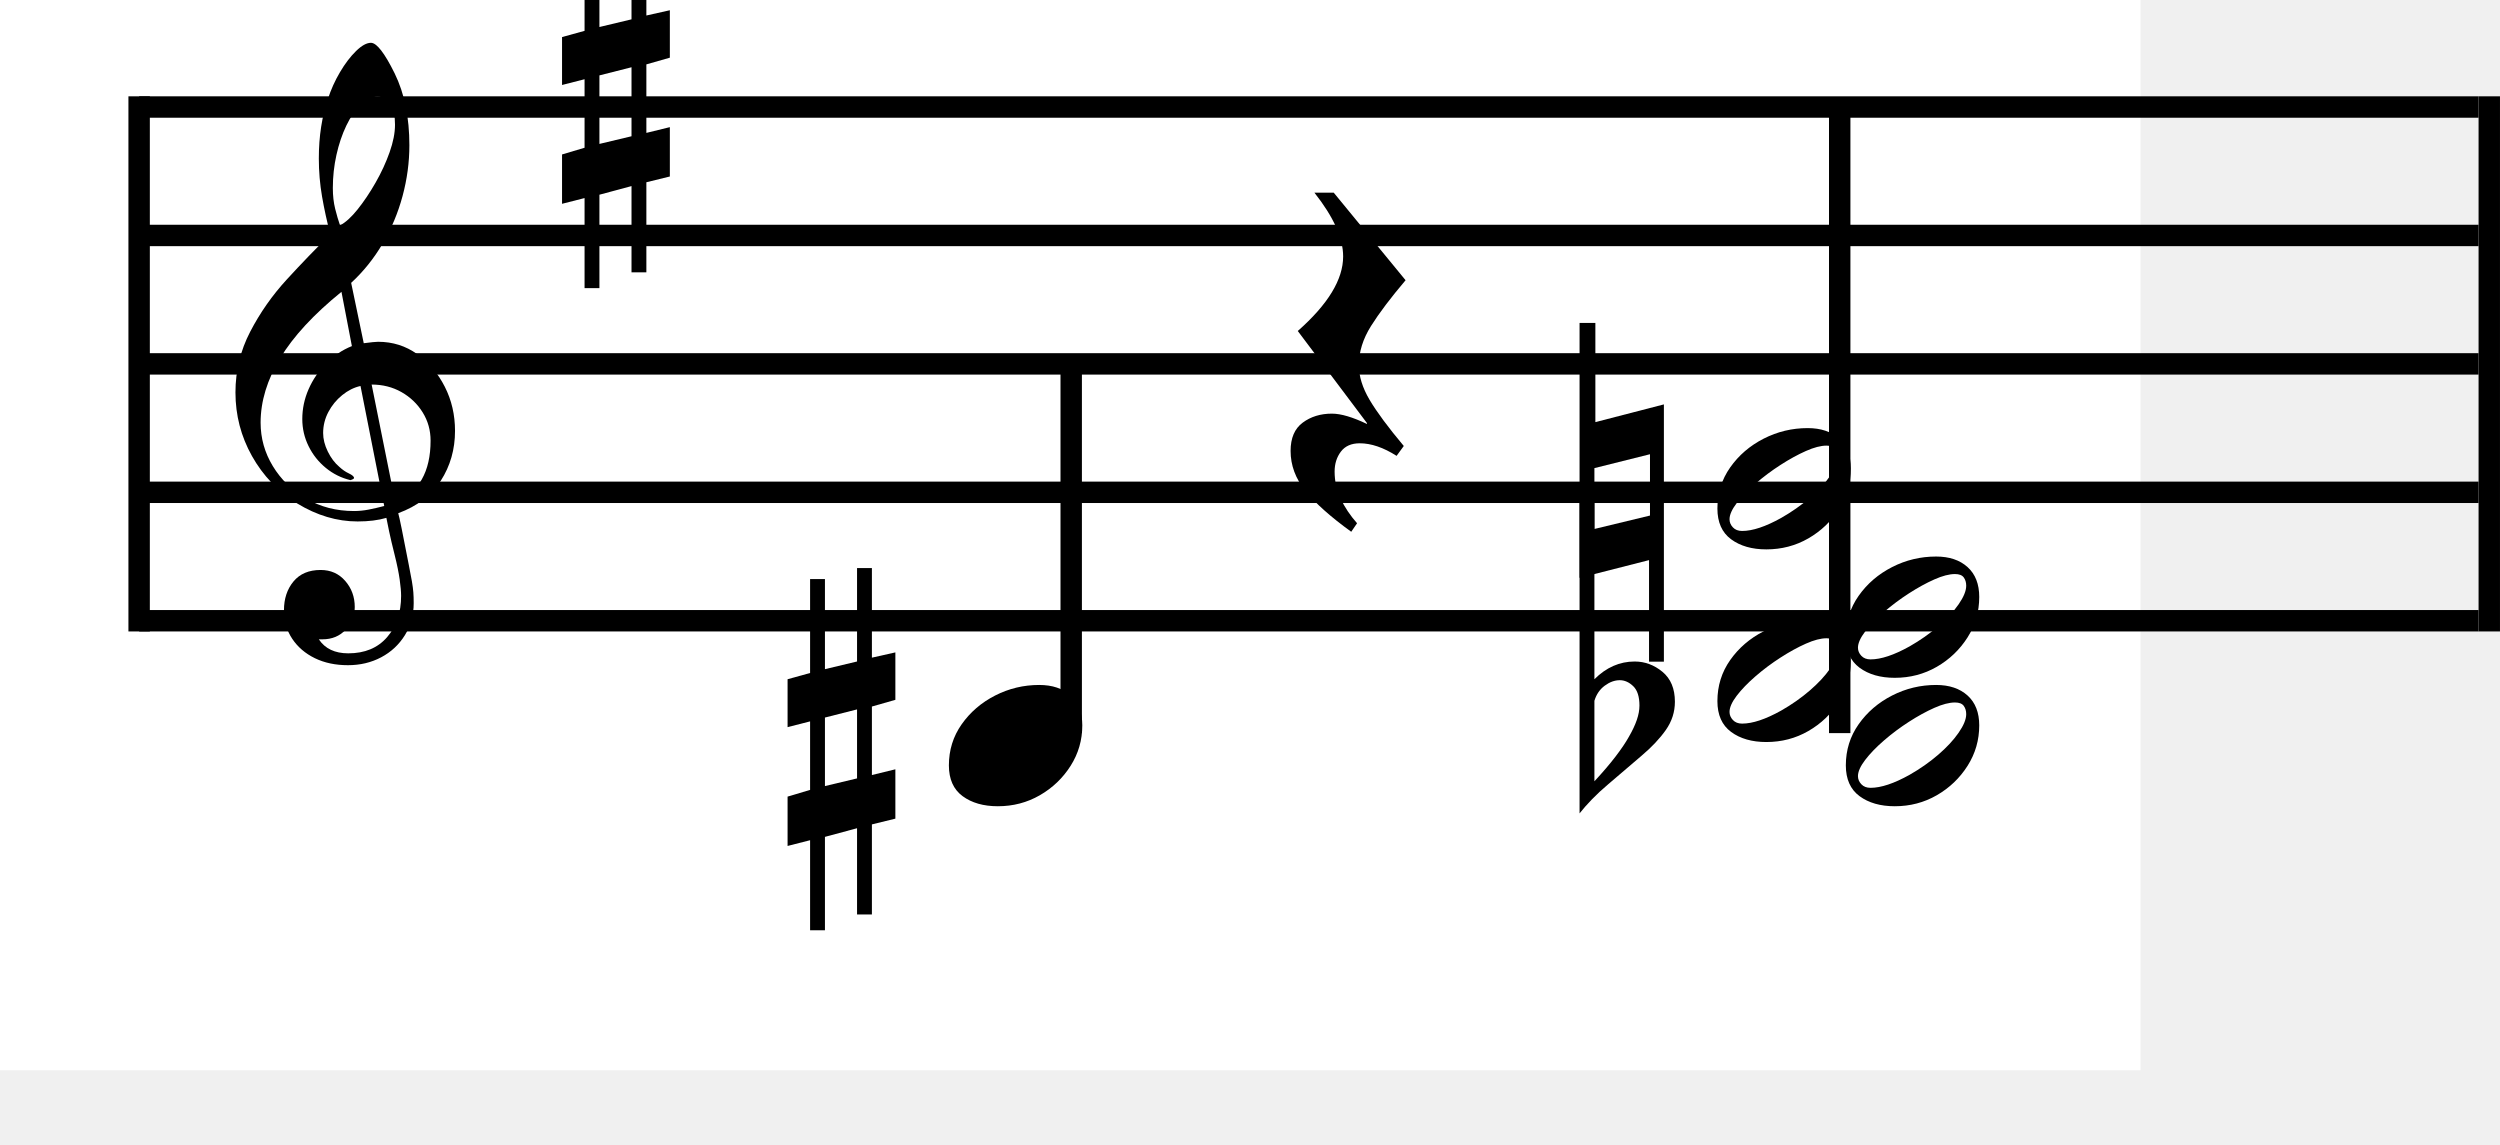
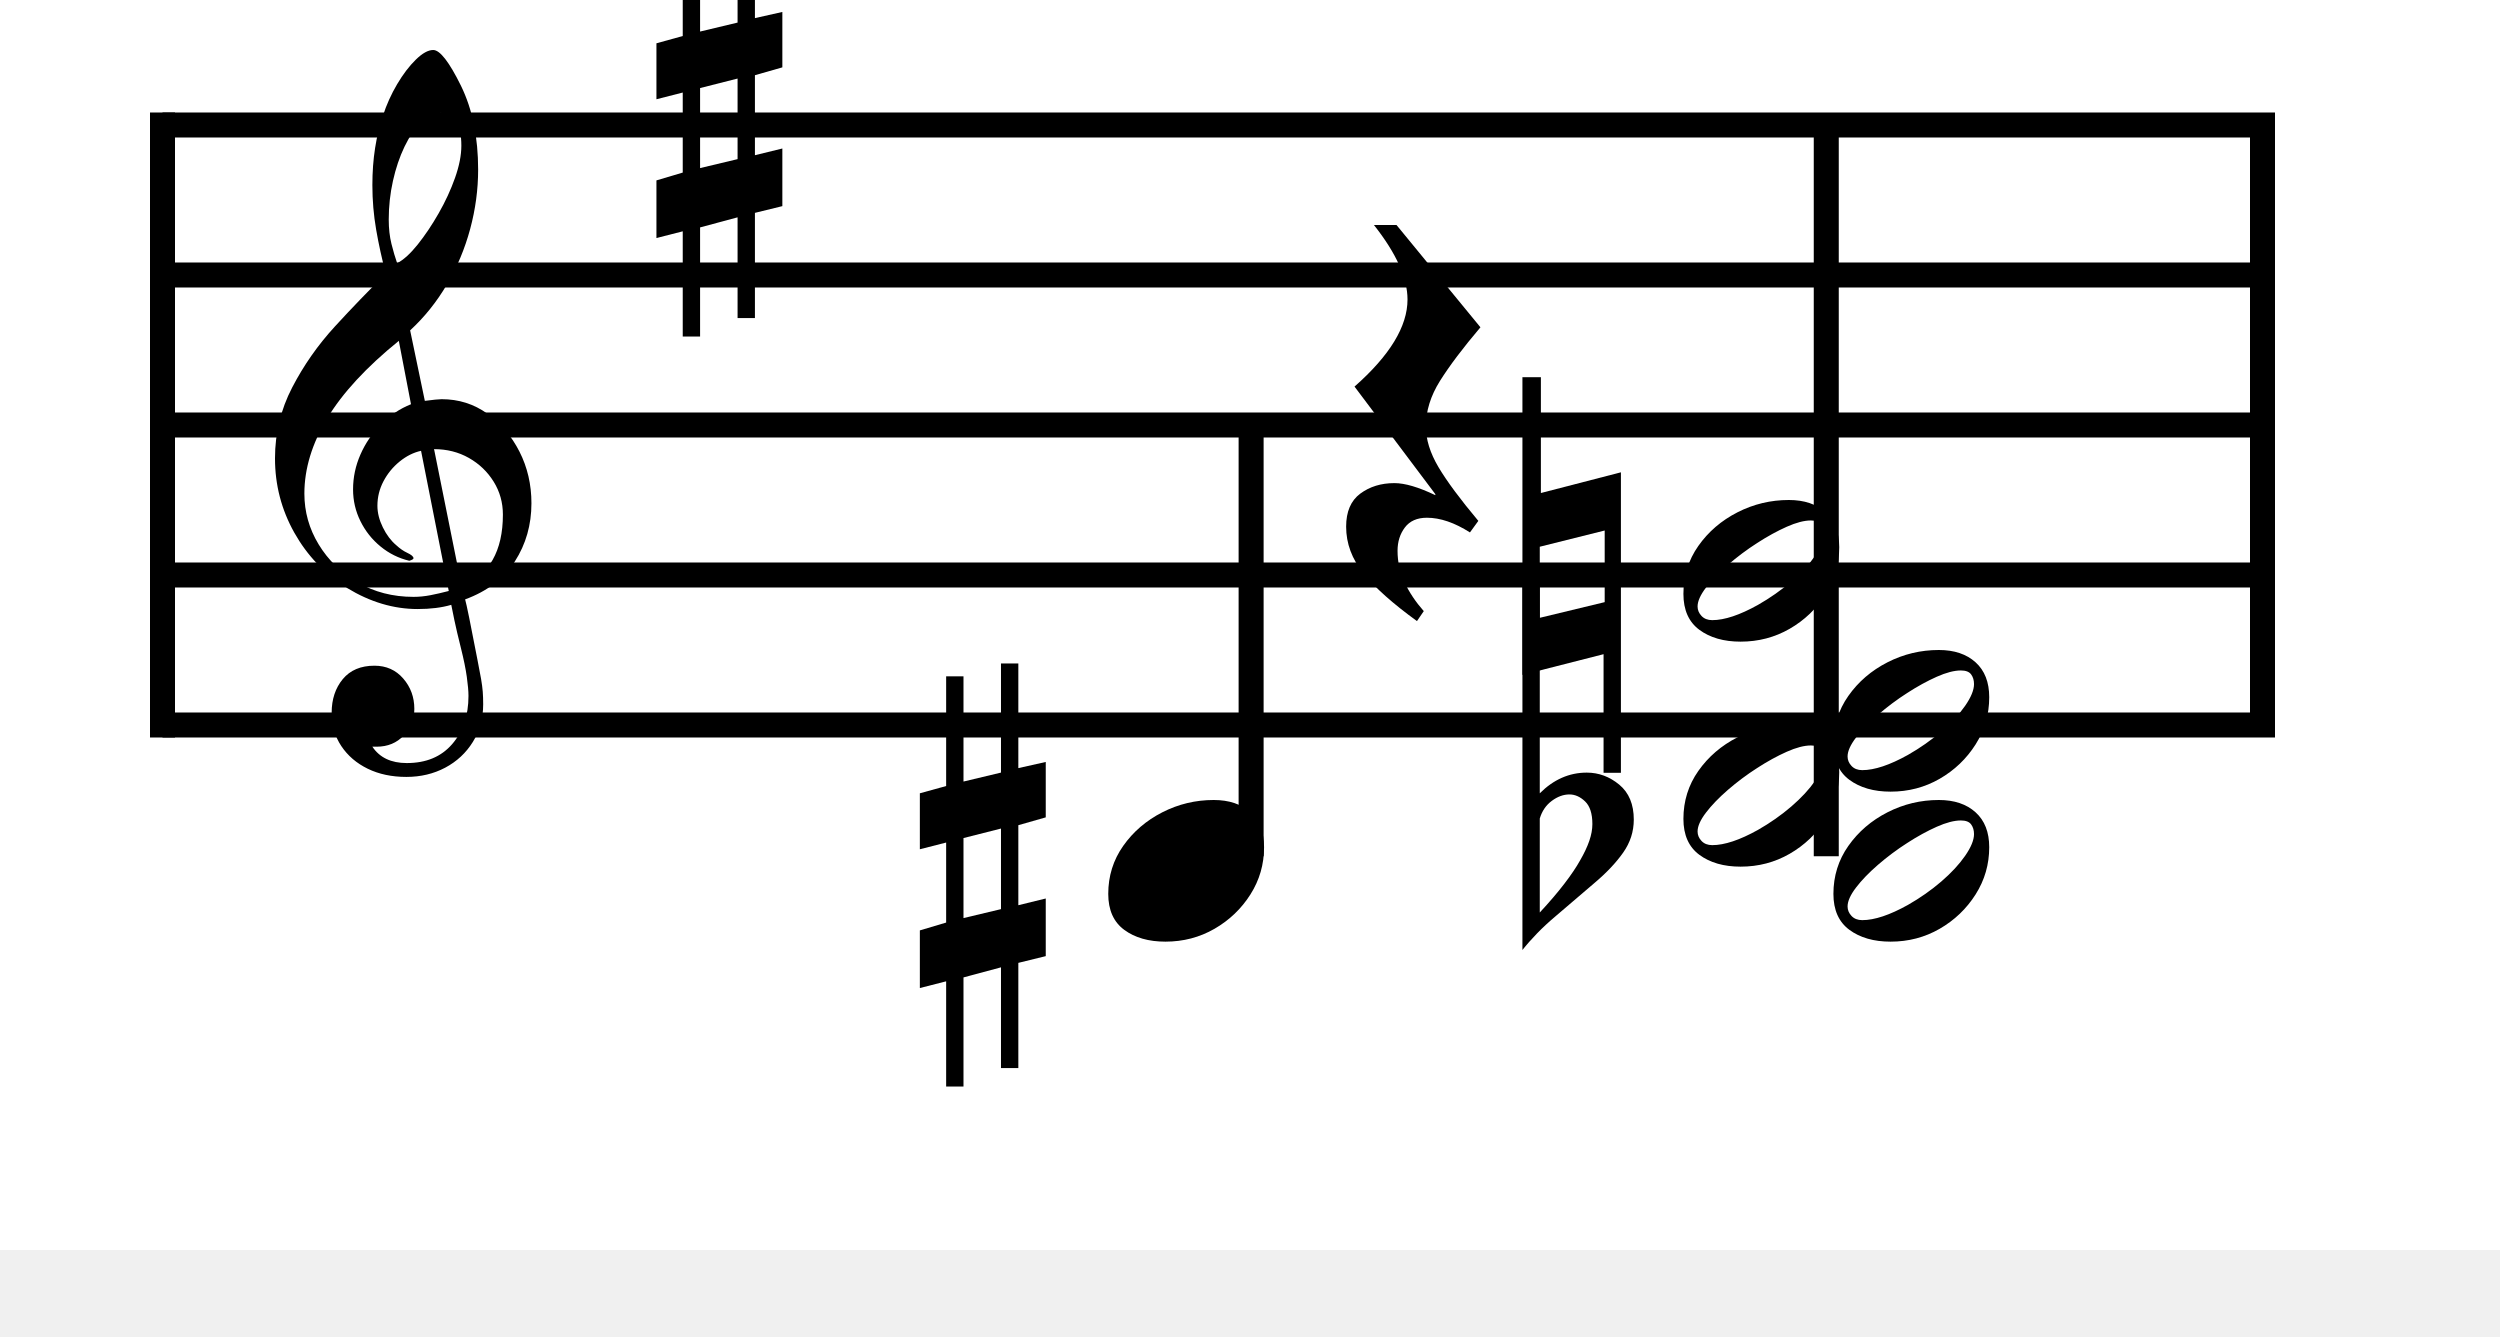
<svg xmlns="http://www.w3.org/2000/svg">
  <rect fill="#fff" height="100" width="200" x="0" y="0" />
  <path d="M30.864 21.896Q30.394 20.116,30.092 18.37Q29.79 16.625,29.79 14.811Q29.79 13.233,30.008 11.84Q30.226 10.447,30.629 9.271Q31.065 7.928,31.771 6.736Q32.476 5.544,33.265 4.772Q34.054 4,34.658 4Q35.464 4,36.874 6.854Q37.579 8.298,37.915 9.976Q38.251 11.655,38.251 13.569Q38.251 15.953,37.613 18.32Q36.975 20.687,35.749 22.769Q34.524 24.851,32.811 26.429L33.987 32.069Q34.49 32.002,34.826 31.969Q35.162 31.935,35.33 31.935Q37.378 31.935,38.989 33.093Q40.601 34.252,41.558 36.132Q42.515 38.012,42.515 40.262Q42.515 42.847,41.189 44.912Q39.862 46.977,37.21 47.951Q37.378 48.522,38.184 52.719Q38.385 53.726,38.486 54.313Q38.586 54.901,38.62 55.337Q38.654 55.774,38.654 56.345Q38.654 58.024,37.831 59.35Q37.008 60.676,35.615 61.415Q34.222 62.153,32.509 62.153Q30.763 62.153,29.42 61.499Q28.077 60.844,27.305 59.686Q26.533 58.527,26.533 57.016Q26.533 55.405,27.422 54.33Q28.312 53.256,29.957 53.256Q31.368 53.256,32.257 54.28Q33.147 55.304,33.147 56.714Q33.147 57.923,32.308 58.829Q31.468 59.736,30.125 59.736L29.79 59.736Q30.663 61.045,32.543 61.045Q34.86 61.045,36.169 59.534Q37.478 58.024,37.478 55.673Q37.478 55.102,37.344 54.145Q37.21 53.189,36.874 51.846Q36.538 50.503,36.354 49.63Q36.169 48.757,36.102 48.387Q34.96 48.723,33.416 48.723Q30.528 48.723,27.775 47.044Q25.089 45.365,23.544 42.612Q22 39.859,22 36.669Q22 33.647,23.377 30.995Q24.753 28.342,26.785 26.126Q28.816 23.91,30.864 21.896ZM31.771 21.057Q32.543 20.654,33.416 19.562Q34.289 18.471,35.095 17.061Q35.9 15.651,36.404 14.224Q36.908 12.797,36.908 11.655Q36.908 10.447,36.538 9.741Q36.169 9.036,35.262 9.036Q34.457 9.036,33.701 9.775Q32.946 10.514,32.358 11.739Q31.771 12.965,31.435 14.476Q31.099 15.987,31.099 17.565Q31.099 18.639,31.317 19.512Q31.536 20.385,31.771 21.057ZM33.684 36.065Q32.778 36.266,31.972 36.921Q31.166 37.576,30.679 38.499Q30.193 39.422,30.193 40.463Q30.193 41.303,30.629 42.193Q31.065 43.082,31.703 43.619Q32.14 44.022,32.576 44.224Q33.08 44.459,33.08 44.66Q33.08 44.761,32.744 44.862Q31.468 44.56,30.444 43.72Q29.42 42.881,28.833 41.689Q28.245 40.497,28.245 39.154Q28.245 37.71,28.833 36.367Q29.42 35.024,30.478 33.95Q31.536 32.875,32.879 32.338L31.905 27.268Q28.01 30.424,26.18 33.463Q24.35 36.501,24.35 39.49Q24.35 41.672,25.492 43.552Q26.633 45.433,28.614 46.591Q30.595 47.749,33.08 47.749Q33.752 47.749,34.44 47.615Q35.128 47.481,35.9 47.279L33.684 36.065ZM36.941 46.943Q40.232 45.533,40.232 41.168Q40.232 39.725,39.493 38.533Q38.754 37.341,37.512 36.636Q36.27 35.931,34.725 35.931L36.941 46.943Z" fill="#000" />
  <path d="M54.619 13.805L54.619 7.403L52.515 7.941L52.515 3.464L54.619 2.882L54.619 -5.893L56.007 -5.893L56.007 2.524L59.006 1.807L59.006 -6.922L60.394 -6.922L60.394 1.449L62.588 0.957L62.588 5.389L60.394 6.016L60.394 12.417L62.588 11.88L62.588 16.491L60.394 17.029L60.394 25.445L59.006 25.445L59.006 17.387L56.007 18.193L56.007 26.922L54.619 26.922L54.619 18.506L52.515 19.043L52.515 14.432L54.619 13.805ZM59.006 12.731L59.006 6.284L56.007 7.045L56.007 13.447L59.006 12.731Z" fill="#000" />
  <path d="M75.692 73.805L75.692 67.403L73.588 67.941L73.588 63.464L75.692 62.882L75.692 54.107L77.079 54.107L77.079 62.524L80.079 61.807L80.079 53.078L81.467 53.078L81.467 61.449L83.66 60.957L83.66 65.389L81.467 66.016L81.467 72.417L83.66 71.88L83.66 76.491L81.467 77.029L81.467 85.445L80.079 85.445L80.079 77.387L77.079 78.193L77.079 86.922L75.692 86.922L75.692 78.506L73.588 79.043L73.588 74.432L75.692 73.805ZM80.079 72.731L80.079 66.284L77.079 67.045L77.079 73.447L80.079 72.731Z" fill="#000" />
  <path d="M93.235 75.332Q91.22 75.332,89.94 74.388Q88.66 73.443,88.66 71.513Q88.66 69.372,89.856 67.672Q91.053 65.973,92.983 64.986Q94.914 64,97.096 64Q98.943 64,100.034 64.986Q101.125 65.973,101.125 67.777Q101.125 69.834,100.034 71.555Q98.943 73.275,97.159 74.304Q95.375 75.332,93.235 75.332Z" fill="#000" />
  <line stroke="#000" stroke-width="2" x1="100.089" x2="100.089" y1="34" y2="68.5" />
-   <path d="M124.617 18L131.332 26.184Q129.233 28.66,128.1 30.465Q126.967 32.27,126.967 34.116Q126.967 35.669,127.974 37.369Q128.982 39.069,131.164 41.671L130.492 42.594Q128.646 41.419,127.051 41.419Q125.876 41.419,125.288 42.196Q124.701 42.972,124.701 44.063Q124.701 45.406,125.267 46.602Q125.834 47.799,126.799 48.89L126.254 49.687Q123.358 47.589,121.973 45.868Q120.588 44.147,120.588 42.133Q120.588 40.328,121.721 39.489Q122.854 38.649,124.449 38.649Q125.708 38.649,127.722 39.614L127.722 39.531L121.259 30.927Q125.498 27.191,125.498 23.96Q125.498 21.4,122.812 18L124.617 18Z" fill="#000" />
-   <path d="M147.588 46.006L148.975 46.006L148.975 63.465Q150.632 61.809,152.736 61.809Q154.168 61.809,155.332 62.771Q156.496 63.734,156.496 65.569Q156.496 67.002,155.646 68.21Q154.795 69.419,153.363 70.628L150.274 73.269Q149.423 73.985,148.752 74.679Q148.08 75.373,147.588 76L147.588 46.006ZM148.975 73.001Q150.139 71.747,150.945 70.695Q151.751 69.643,152.199 68.837Q152.691 67.987,152.937 67.27Q153.184 66.554,153.184 65.927Q153.184 64.674,152.602 64.114Q152.02 63.555,151.348 63.555Q150.632 63.555,149.938 64.069Q149.244 64.584,148.975 65.48L148.975 73.001Z" fill="#000" />
-   <path d="M155.467 37.785L155.467 61.825L154.079 61.825L154.079 52.335L147.588 53.991L147.588 30.175L149.065 30.175L149.065 39.442L155.467 37.785ZM154.168 48.171L154.168 42.441L148.975 43.739L148.975 49.425L154.168 48.171Z" fill="#000" />
-   <path d="M177.041 75.332Q175.027 75.332,173.747 74.388Q172.467 73.443,172.467 71.513Q172.467 69.372,173.663 67.672Q174.859 65.973,176.79 64.986Q178.72 64,180.903 64Q182.749 64,183.841 64.986Q184.932 65.973,184.932 67.777Q184.932 69.834,183.841 71.555Q182.749 73.275,180.966 74.304Q179.182 75.332,177.041 75.332ZM173.6 72.52Q173.6 72.94,173.915 73.275Q174.229 73.611,174.775 73.611Q176.244 73.611,178.426 72.394Q179.895 71.555,181.091 70.526Q182.288 69.498,183.001 68.47Q183.715 67.442,183.715 66.728Q183.715 66.266,183.484 65.952Q183.253 65.637,182.665 65.637Q181.868 65.637,180.735 66.14Q179.602 66.644,178.363 67.442Q177.125 68.239,176.034 69.183Q174.943 70.128,174.271 71.009Q173.6 71.89,173.6 72.52Z" fill="#000" />
-   <path d="M165.041 69.332Q163.027 69.332,161.747 68.388Q160.467 67.443,160.467 65.513Q160.467 63.372,161.663 61.672Q162.859 59.973,164.79 58.986Q166.72 58,168.903 58Q170.749 58,171.841 58.986Q172.932 59.973,172.932 61.777Q172.932 63.834,171.841 65.555Q170.749 67.275,168.966 68.304Q167.182 69.332,165.041 69.332ZM161.6 66.52Q161.6 66.94,161.915 67.275Q162.229 67.611,162.775 67.611Q164.244 67.611,166.426 66.394Q167.895 65.555,169.091 64.526Q170.288 63.498,171.001 62.47Q171.715 61.442,171.715 60.728Q171.715 60.266,171.484 59.952Q171.253 59.637,170.665 59.637Q169.868 59.637,168.735 60.14Q167.602 60.644,166.363 61.442Q165.125 62.239,164.034 63.183Q162.943 64.128,162.271 65.009Q161.6 65.89,161.6 66.52Z" fill="#000" />
-   <path d="M177.041 63.332Q175.027 63.332,173.747 62.388Q172.467 61.443,172.467 59.513Q172.467 57.372,173.663 55.672Q174.859 53.973,176.79 52.986Q178.72 52,180.903 52Q182.749 52,183.841 52.986Q184.932 53.973,184.932 55.777Q184.932 57.834,183.841 59.555Q182.749 61.275,180.966 62.304Q179.182 63.332,177.041 63.332ZM173.6 60.52Q173.6 60.94,173.915 61.275Q174.229 61.611,174.775 61.611Q176.244 61.611,178.426 60.394Q179.895 59.555,181.091 58.526Q182.288 57.498,183.001 56.47Q183.715 55.442,183.715 54.728Q183.715 54.266,183.484 53.952Q183.253 53.637,182.665 53.637Q181.868 53.637,180.735 54.14Q179.602 54.644,178.363 55.442Q177.125 56.239,176.034 57.183Q174.943 58.128,174.271 59.009Q173.6 59.89,173.6 60.52Z" fill="#000" />
-   <path d="M165.041 51.332Q163.027 51.332,161.747 50.388Q160.467 49.443,160.467 47.513Q160.467 45.372,161.663 43.672Q162.859 41.973,164.79 40.986Q166.72 40,168.903 40Q170.749 40,171.841 40.986Q172.932 41.973,172.932 43.777Q172.932 45.834,171.841 47.555Q170.749 49.275,168.966 50.304Q167.182 51.332,165.041 51.332ZM161.6 48.52Q161.6 48.94,161.915 49.275Q162.229 49.611,162.775 49.611Q164.244 49.611,166.426 48.394Q167.895 47.555,169.091 46.526Q170.288 45.498,171.001 44.47Q171.715 43.442,171.715 42.728Q171.715 42.266,171.484 41.952Q171.253 41.637,170.665 41.637Q169.868 41.637,168.735 42.14Q167.602 42.644,166.363 43.442Q165.125 44.239,164.034 45.183Q162.943 46.128,162.271 47.009Q161.6 47.89,161.6 48.52Z" fill="#000" />
-   <line stroke="#000" stroke-width="2" x1="171.895" x2="171.895" y1="10" y2="68.5" />
-   <line stroke="#000" stroke-width="2" x1="13" x2="231.588" y1="10" y2="10" />
-   <line stroke="#000" stroke-width="2" x1="13" x2="231.588" y1="22" y2="22" />
-   <line stroke="#000" stroke-width="2" x1="13" x2="231.588" y1="34" y2="34" />
-   <line stroke="#000" stroke-width="2" x1="13" x2="231.588" y1="46" y2="46" />
-   <line stroke="#000" stroke-width="2" x1="13" x2="231.588" y1="58" y2="58" />
+   <path d="M111.72 18L118.435 26.184Q116.336 28.66,115.203 30.465Q114.07 32.27,114.07 34.116Q114.07 35.669,115.077 37.369Q116.085 39.069,118.267 41.671L117.596 42.594Q115.749 41.419,114.154 41.419Q112.979 41.419,112.391 42.196Q111.804 42.972,111.804 44.063Q111.804 45.406,112.37 46.602Q112.937 47.799,113.902 48.89L113.357 49.687Q110.461 47.589,109.076 45.868Q107.691 44.147,107.691 42.133Q107.691 40.328,108.824 39.489Q109.957 38.649,111.552 38.649Q112.811 38.649,114.826 39.614L114.826 39.531L108.362 30.927Q112.601 27.191,112.601 23.96Q112.601 21.4,109.915 18L111.72 18Z" fill="#000" />
+   <path d="M121.794 46.006L123.182 46.006L123.182 63.465Q124.838 61.809,126.942 61.809Q128.375 61.809,129.539 62.771Q130.703 63.734,130.703 65.569Q130.703 67.002,129.852 68.21Q129.001 69.419,127.569 70.628L124.48 73.269Q123.629 73.985,122.958 74.679Q122.286 75.373,121.794 76L121.794 46.006ZM123.182 73.001Q124.346 71.747,125.151 70.695Q125.957 69.643,126.405 68.837Q126.897 67.987,127.144 67.27Q127.39 66.554,127.39 65.927Q127.39 64.674,126.808 64.114Q126.226 63.555,125.554 63.555Q124.838 63.555,124.144 64.069Q123.45 64.584,123.182 65.48L123.182 73.001Z" fill="#000" />
+   <path d="M129.673 37.785L129.673 61.825L128.285 61.825L128.285 52.335L121.794 53.991L121.794 30.175L123.271 30.175L123.271 39.442L129.673 37.785ZM128.375 48.171L128.375 42.441L123.182 43.739L123.182 49.425L128.375 48.171Z" fill="#000" />
+   <path d="M151.248 75.332Q149.233 75.332,147.953 74.388Q146.673 73.443,146.673 71.513Q146.673 69.372,147.869 67.672Q149.065 65.973,150.996 64.986Q152.926 64,155.109 64Q156.956 64,158.047 64.986Q159.138 65.973,159.138 67.777Q159.138 69.834,158.047 71.555Q156.956 73.275,155.172 74.304Q153.388 75.332,151.248 75.332ZM147.806 72.52Q147.806 72.94,148.121 73.275Q148.436 73.611,148.981 73.611Q150.45 73.611,152.633 72.394Q154.102 71.555,155.298 70.526Q156.494 69.498,157.207 68.47Q157.921 67.442,157.921 66.728Q157.921 66.266,157.69 65.952Q157.459 65.637,156.872 65.637Q156.074 65.637,154.941 66.14Q153.808 66.644,152.57 67.442Q151.332 68.239,150.24 69.183Q149.149 70.128,148.478 71.009Q147.806 71.89,147.806 72.52Z" fill="#000" />
+   <path d="M139.248 69.332Q137.233 69.332,135.953 68.388Q134.673 67.443,134.673 65.513Q134.673 63.372,135.869 61.672Q137.065 59.973,138.996 58.986Q140.926 58,143.109 58Q144.956 58,146.047 58.986Q147.138 59.973,147.138 61.777Q147.138 63.834,146.047 65.555Q144.956 67.275,143.172 68.304Q141.388 69.332,139.248 69.332ZM135.806 66.52Q135.806 66.94,136.121 67.275Q136.436 67.611,136.981 67.611Q138.45 67.611,140.633 66.394Q142.102 65.555,143.298 64.526Q144.494 63.498,145.207 62.47Q145.921 61.442,145.921 60.728Q145.921 60.266,145.69 59.952Q145.459 59.637,144.872 59.637Q144.074 59.637,142.941 60.14Q141.808 60.644,140.57 61.442Q139.332 62.239,138.24 63.183Q137.149 64.128,136.478 65.009Q135.806 65.89,135.806 66.52Z" fill="#000" />
+   <path d="M151.248 63.332Q149.233 63.332,147.953 62.388Q146.673 61.443,146.673 59.513Q146.673 57.372,147.869 55.672Q149.065 53.973,150.996 52.986Q152.926 52,155.109 52Q156.956 52,158.047 52.986Q159.138 53.973,159.138 55.777Q159.138 57.834,158.047 59.555Q156.956 61.275,155.172 62.304Q153.388 63.332,151.248 63.332ZM147.806 60.52Q147.806 60.94,148.121 61.275Q148.436 61.611,148.981 61.611Q150.45 61.611,152.633 60.394Q154.102 59.555,155.298 58.526Q156.494 57.498,157.207 56.47Q157.921 55.442,157.921 54.728Q157.921 54.266,157.69 53.952Q157.459 53.637,156.872 53.637Q156.074 53.637,154.941 54.14Q153.808 54.644,152.57 55.442Q151.332 56.239,150.24 57.183Q149.149 58.128,148.478 59.009Q147.806 59.89,147.806 60.52Z" fill="#000" />
+   <path d="M139.248 51.332Q137.233 51.332,135.953 50.388Q134.673 49.443,134.673 47.513Q134.673 45.372,135.869 43.672Q137.065 41.973,138.996 40.986Q140.926 40,143.109 40Q144.956 40,146.047 40.986Q147.138 41.973,147.138 43.777Q147.138 45.834,146.047 47.555Q144.956 49.275,143.172 50.304Q141.388 51.332,139.248 51.332ZM135.806 48.52Q135.806 48.94,136.121 49.275Q136.436 49.611,136.981 49.611Q138.45 49.611,140.633 48.394Q142.102 47.555,143.298 46.526Q144.494 45.498,145.207 44.47Q145.921 43.442,145.921 42.728Q145.921 42.266,145.69 41.952Q145.459 41.637,144.872 41.637Q144.074 41.637,142.941 42.14Q141.808 42.644,140.57 43.442Q139.332 44.239,138.24 45.183Q137.149 46.128,136.478 47.009Q135.806 47.89,135.806 48.52Z" fill="#000" />
+   <line stroke="#000" stroke-width="2" x1="146.101" x2="146.101" y1="10" y2="68.5" />
+   <line stroke="#000" stroke-width="2" x1="13" x2="180" y1="10" y2="10" />
+   <line stroke="#000" stroke-width="2" x1="13" x2="180" y1="22" y2="22" />
+   <line stroke="#000" stroke-width="2" x1="13" x2="180" y1="34" y2="34" />
+   <line stroke="#000" stroke-width="2" x1="13" x2="180" y1="46" y2="46" />
+   <line stroke="#000" stroke-width="2" x1="13" x2="180" y1="58" y2="58" />
  <line stroke="#000" stroke-width="2" x1="13" x2="13" y1="9" y2="59" />
-   <line stroke="#000" stroke-width="2" x1="232.588" x2="232.588" y1="9" y2="59" />
+   <line stroke="#000" stroke-width="2" x1="181" x2="181" y1="9" y2="59" />
</svg>
